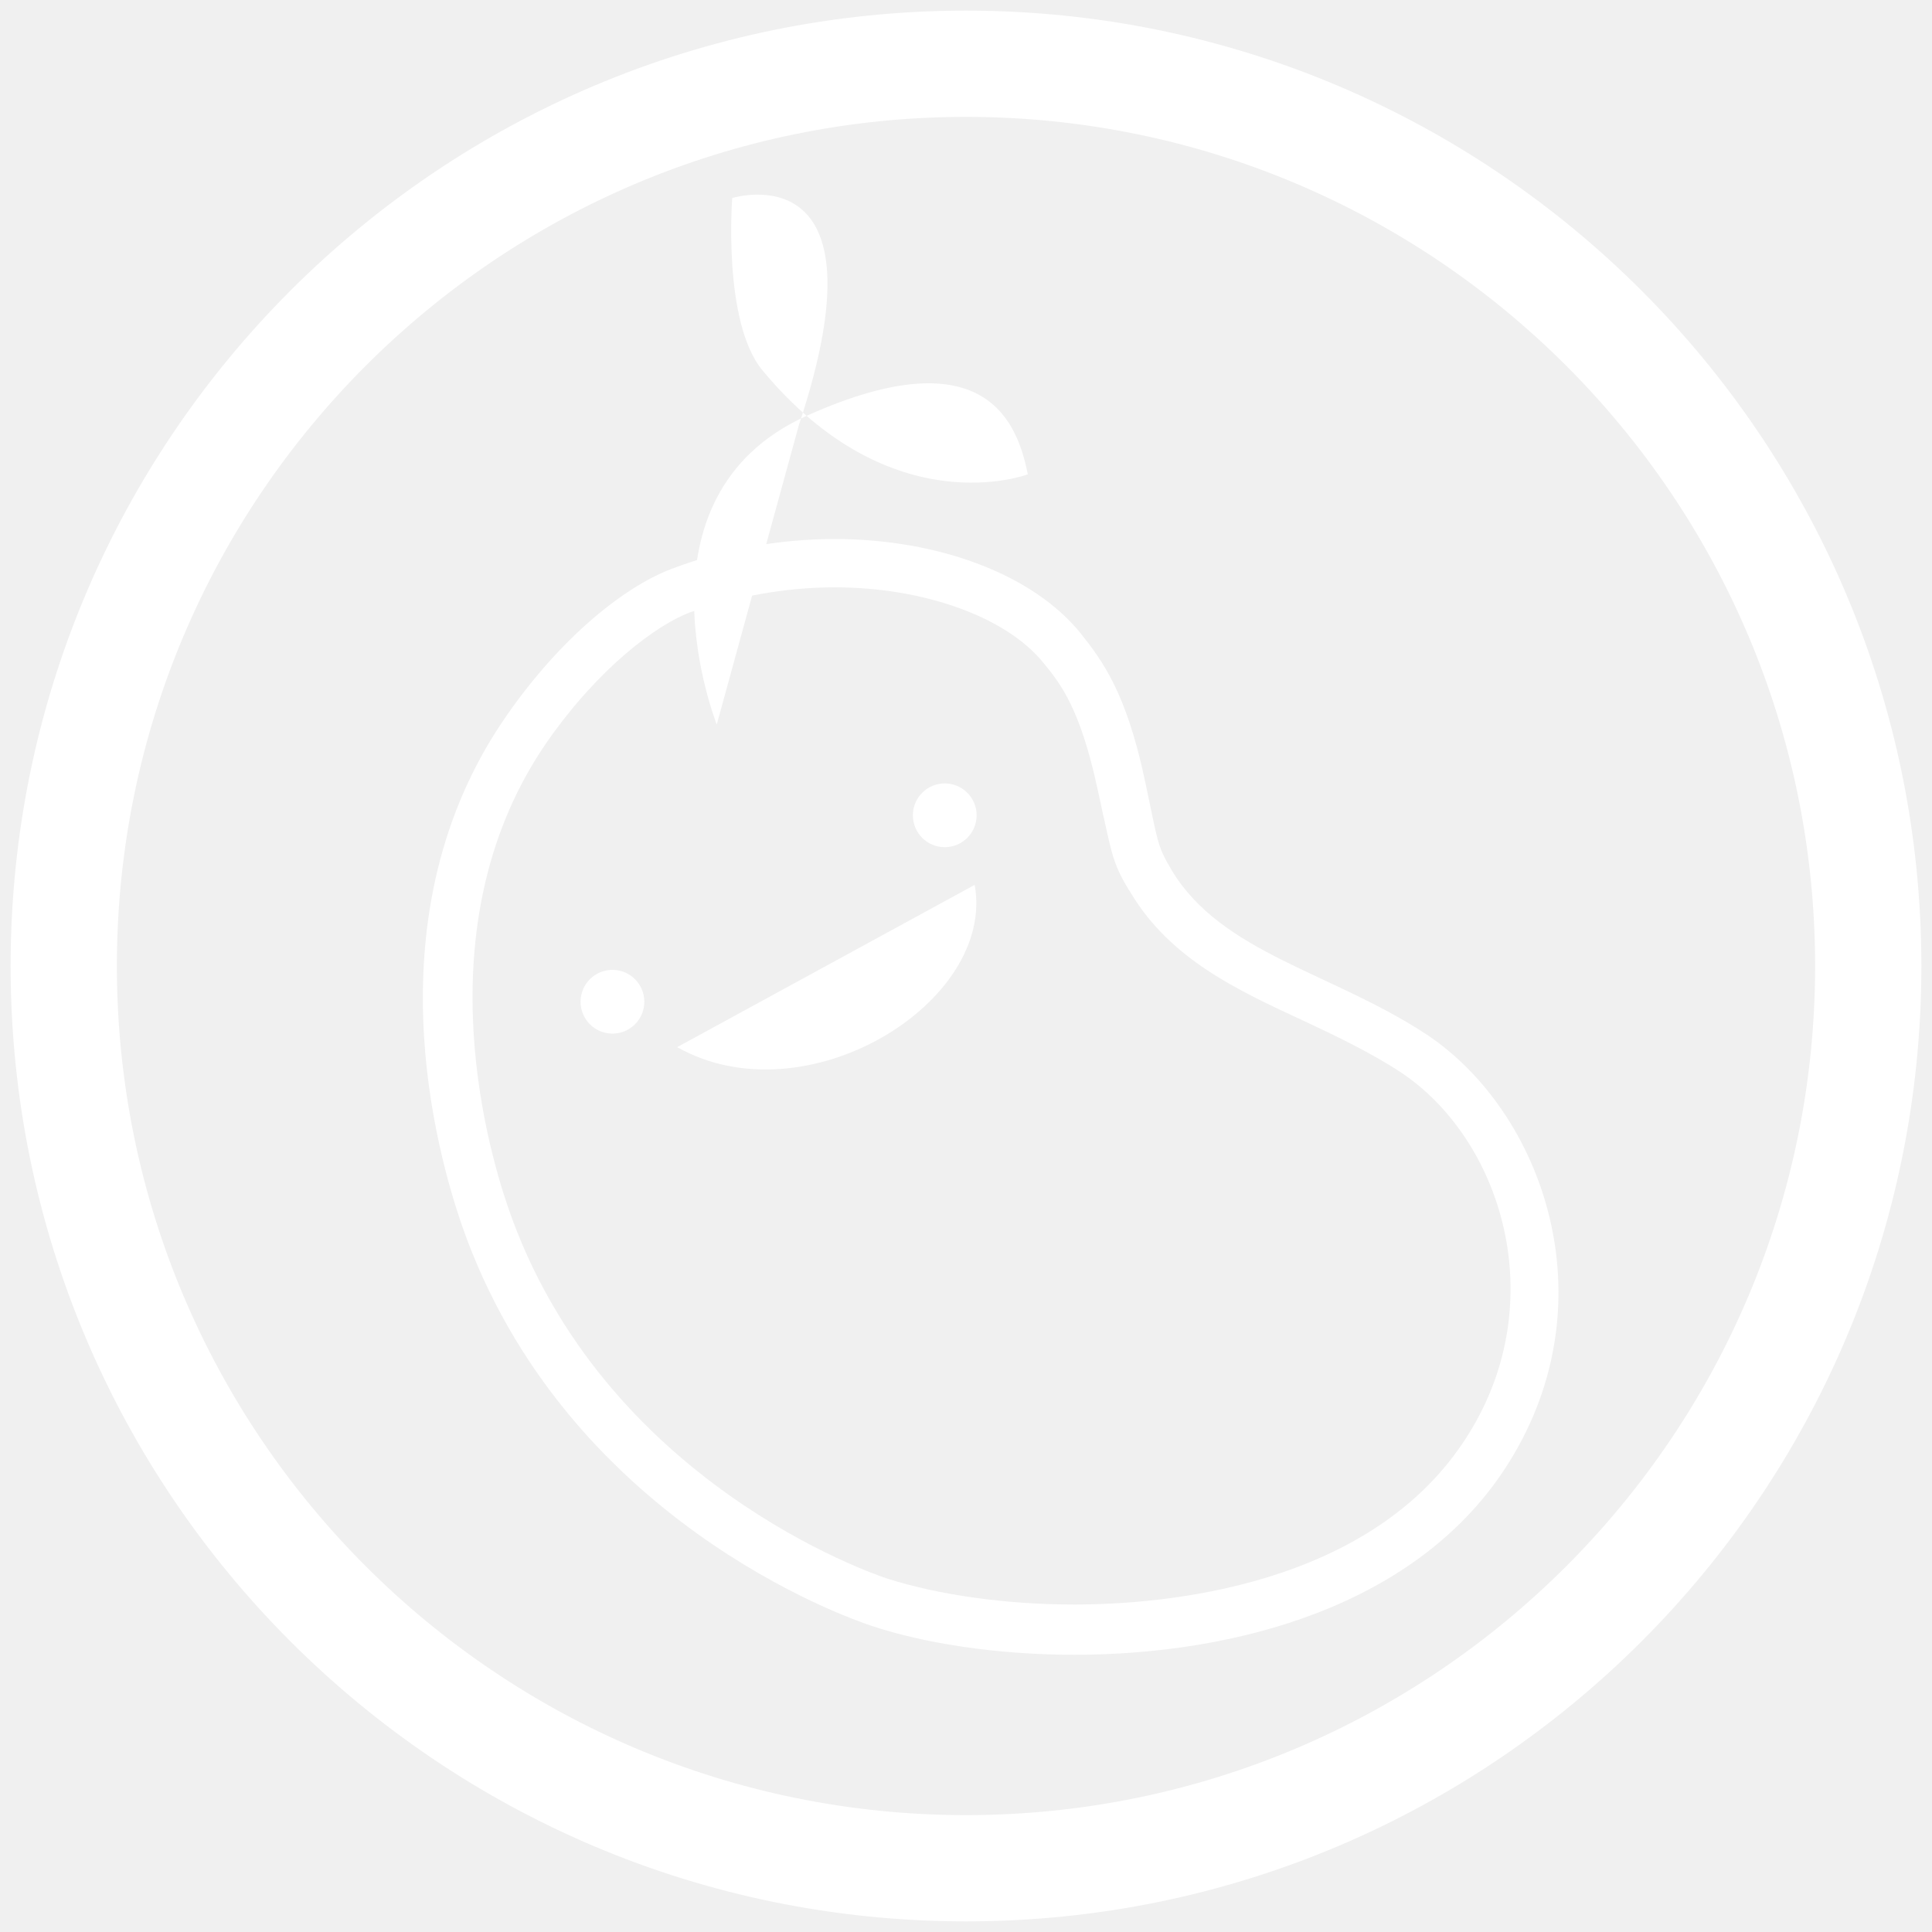
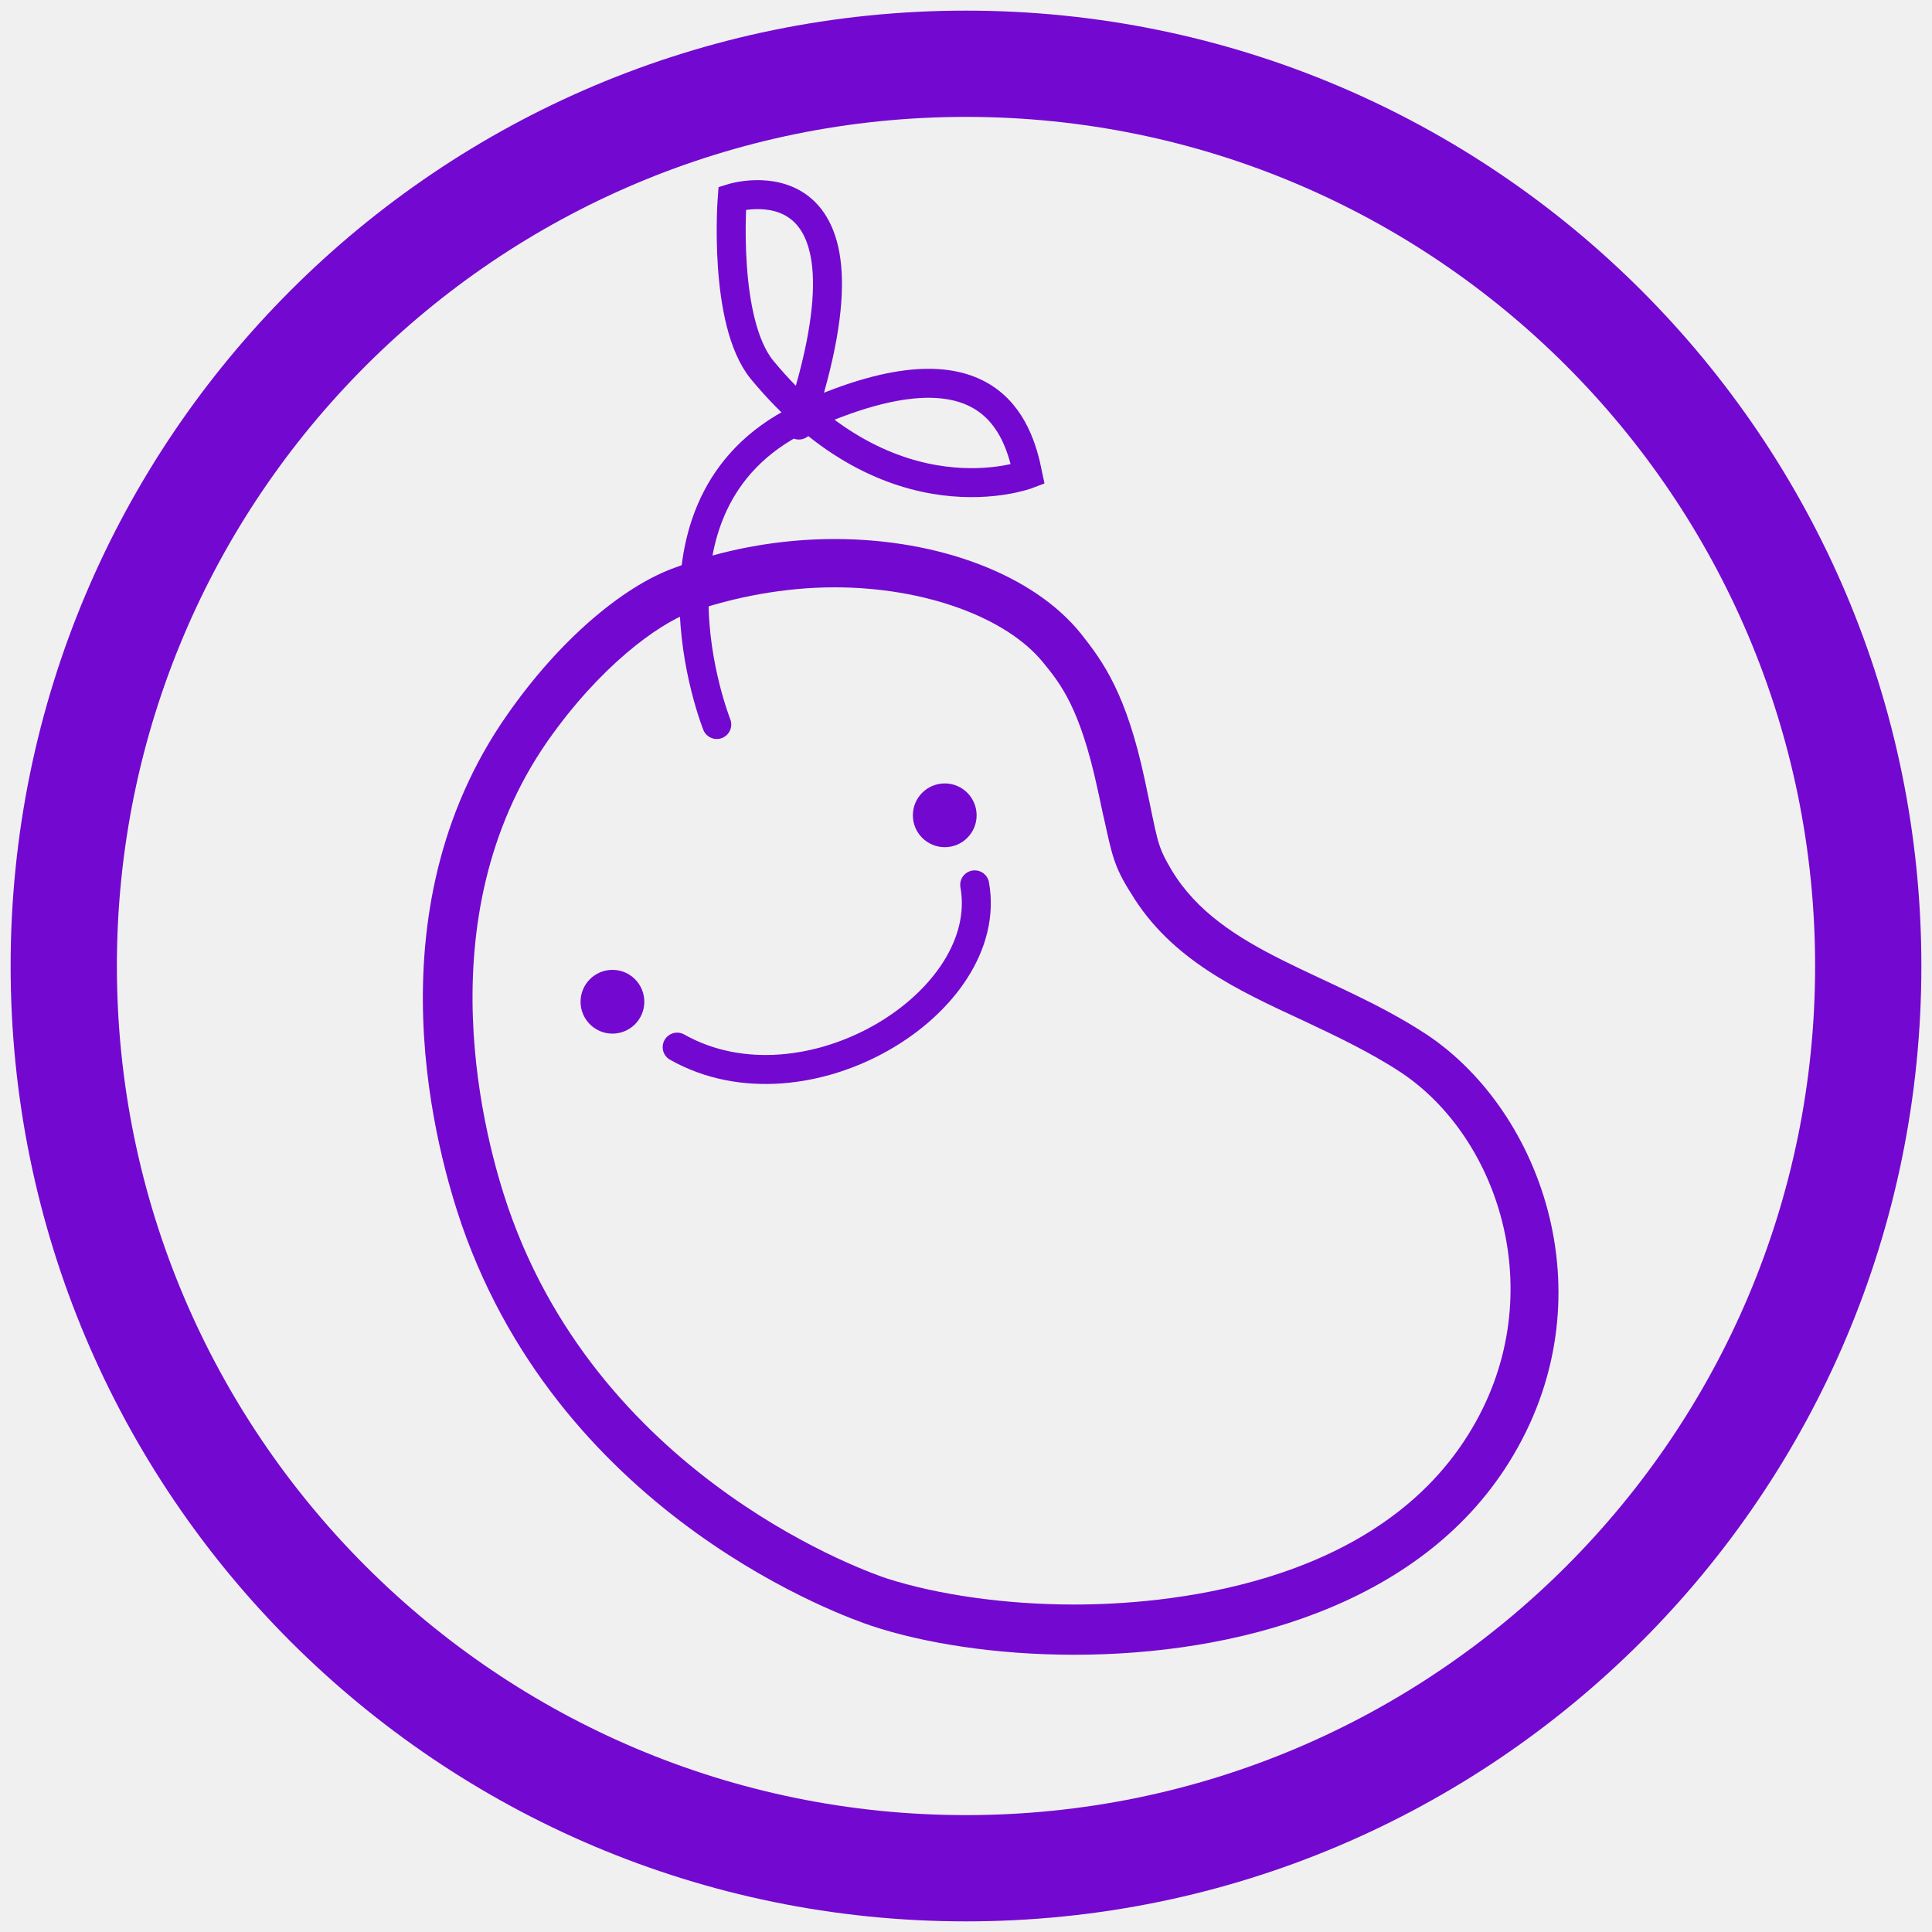
- <svg xmlns="http://www.w3.org/2000/svg" version="1.1" x="0px" y="0px" viewBox="0 0 200 200" style="enable-background:new 0 0 200 200;" xml:space="preserve">
-   <style type="text/css">
- 	
- 	
- 	svg * { fill: #FFFFFF!important; }
- </style>
-   <g id="레이어_2">
- </g>
+ <svg xmlns="http://www.w3.org/2000/svg" width="100%" height="100%" viewBox="0 0 200 200" version="1.1" xml:space="preserve" style="fill-rule:evenodd;clip-rule:evenodd;stroke-linecap:round;stroke-miterlimit:10;">
  <g id="레이어_3">
    <g>
-       <g>
-         <path class="st0" d="M143.4,105.5" />
-         <circle cx="63.4" cy="103.7" r="3.3" />
-         <circle cx="97.8" cy="84.4" r="3.3" />
-         <g>
-           <path d="M86.4,60.8c9.3,0,17.8,3.1,21.6,7.8c1.8,2.2,3.8,4.7,5.6,13c0.3,1.3,0.5,2.4,0.7,3.2c0.8,3.6,1,4.9,2.8,7.7      c4.1,6.8,11,10,17.7,13.1c3.4,1.6,7,3.3,10.2,5.4c10.4,6.9,15.7,23.6,7,37.5c-9.9,15.9-31.8,17.6-40.8,17.6      c-7.1,0-14.1-1-19.4-2.7c-1.2-0.4-29.4-9.9-39.2-38.4c-2.3-6.7-8.8-29.8,4.1-48.3c5.4-7.7,11.3-12,14.7-13.3      C76,61.8,81.2,60.8,86.4,60.8 M86.4,55.8c-5.6,0-11.4,1-16.9,3.1c-5,1.9-11.5,7.2-17,15.1c-14.5,20.7-7.1,45.8-4.7,52.8      c10.6,30.5,40,40.7,42.4,41.5c5.4,1.8,12.9,3,21,3c16.6,0,35.7-5,45-19.9c10.5-16.8,3.5-36.3-8.5-44.3      c-9.9-6.5-21.2-8.4-26.4-17c-1.6-2.7-1.4-2.9-2.8-9.4c-1.9-8.9-4.3-12.2-6.6-15.1C107,59.5,97.2,55.8,86.4,55.8L86.4,55.8z" />
-         </g>
-         <path class="st1" d="M100.9,91.6c2.2,12.2-17.5,24.3-30.8,16.8" />
-         <path class="st1" d="M74.2,75c0,0-9.4-23.6,9.4-32s21.8,1.2,22.8,6.1c0,0-14.1,5.4-27.5-10.8c-4.1-5-3.1-17.8-3.1-17.8     s16.4-5.1,6.9,23.5" />
-       </g>
-       <g>
-         <path d="M100,12.1c48.5,0,87.9,39.4,87.9,87.9s-39.4,87.9-87.9,87.9S12.1,148.5,12.1,100S51.5,12.1,100,12.1 M100,1.1     C45.4,1.1,1.1,45.4,1.1,100s44.3,98.9,98.9,98.9s98.9-44.3,98.9-98.9S154.6,1.1,100,1.1L100,1.1z" />
-       </g>
+       <circle cx="63.4" cy="103.7" r="3.3" style="fill:#7308d0;" />
+       <circle cx="97.8" cy="84.4" r="3.3" style="fill:#7308d0;" />
+       <path d="M86.4,60.8c9.3,0 17.8,3.1 21.6,7.8c1.8,2.2 3.8,4.7 5.6,13c0.3,1.3 0.5,2.4 0.7,3.2c0.8,3.6 1,4.9 2.8,7.7c4.1,6.8 11,10 17.7,13.1c3.4,1.6 7,3.3 10.2,5.4c10.4,6.9 15.7,23.6 7,37.5c-9.9,15.9 -31.8,17.6 -40.8,17.6c-7.1,0 -14.1,-1 -19.4,-2.7c-1.2,-0.4 -29.4,-9.9 -39.2,-38.4c-2.3,-6.7 -8.8,-29.8 4.1,-48.3c5.4,-7.7 11.3,-12 14.7,-13.3c4.6,-1.6 9.8,-2.6 15,-2.6m0,-5c-5.6,0 -11.4,1 -16.9,3.1c-5,1.9 -11.5,7.2 -17,15.1c-14.5,20.7 -7.1,45.8 -4.7,52.8c10.6,30.5 40,40.7 42.4,41.5c5.4,1.8 12.9,3 21,3c16.6,0 35.7,-5 45,-19.9c10.5,-16.8 3.5,-36.3 -8.5,-44.3c-9.9,-6.5 -21.2,-8.4 -26.4,-17c-1.6,-2.7 -1.4,-2.9 -2.8,-9.4c-1.9,-8.9 -4.3,-12.2 -6.6,-15.1c-4.9,-6.1 -14.7,-9.8 -25.5,-9.8Z" style="fill:#7308d0;fill-rule:nonzero;" />
+       <path d="M100.9,91.6c2.2,12.2 -17.5,24.3 -30.8,16.8" style="fill:none;fill-rule:nonzero;stroke:#7308d0;stroke-width:3px;" />
+       <path d="M74.2,75c0,0 -9.4,-23.6 9.4,-32c18.8,-8.4 21.8,1.2 22.8,6.1c0,0 -14.1,5.4 -27.5,-10.8c-4.1,-5 -3.1,-17.8 -3.1,-17.8c0,0 16.4,-5.1 6.9,23.5" style="fill:none;fill-rule:nonzero;stroke:#7308d0;stroke-width:3px;" />
    </g>
+     <path d="M100,12.1c48.5,0 87.9,39.4 87.9,87.9c0,48.5 -39.4,87.9 -87.9,87.9c-48.5,0 -87.9,-39.4 -87.9,-87.9c0,-48.5 39.4,-87.9 87.9,-87.9m0,-11c-54.6,0 -98.9,44.3 -98.9,98.9c0,54.6 44.3,98.9 98.9,98.9c54.6,0 98.9,-44.3 98.9,-98.9c0,-54.6 -44.3,-98.9 -98.9,-98.9Z" style="fill:#7308d0;fill-rule:nonzero;" />
  </g>
</svg>
